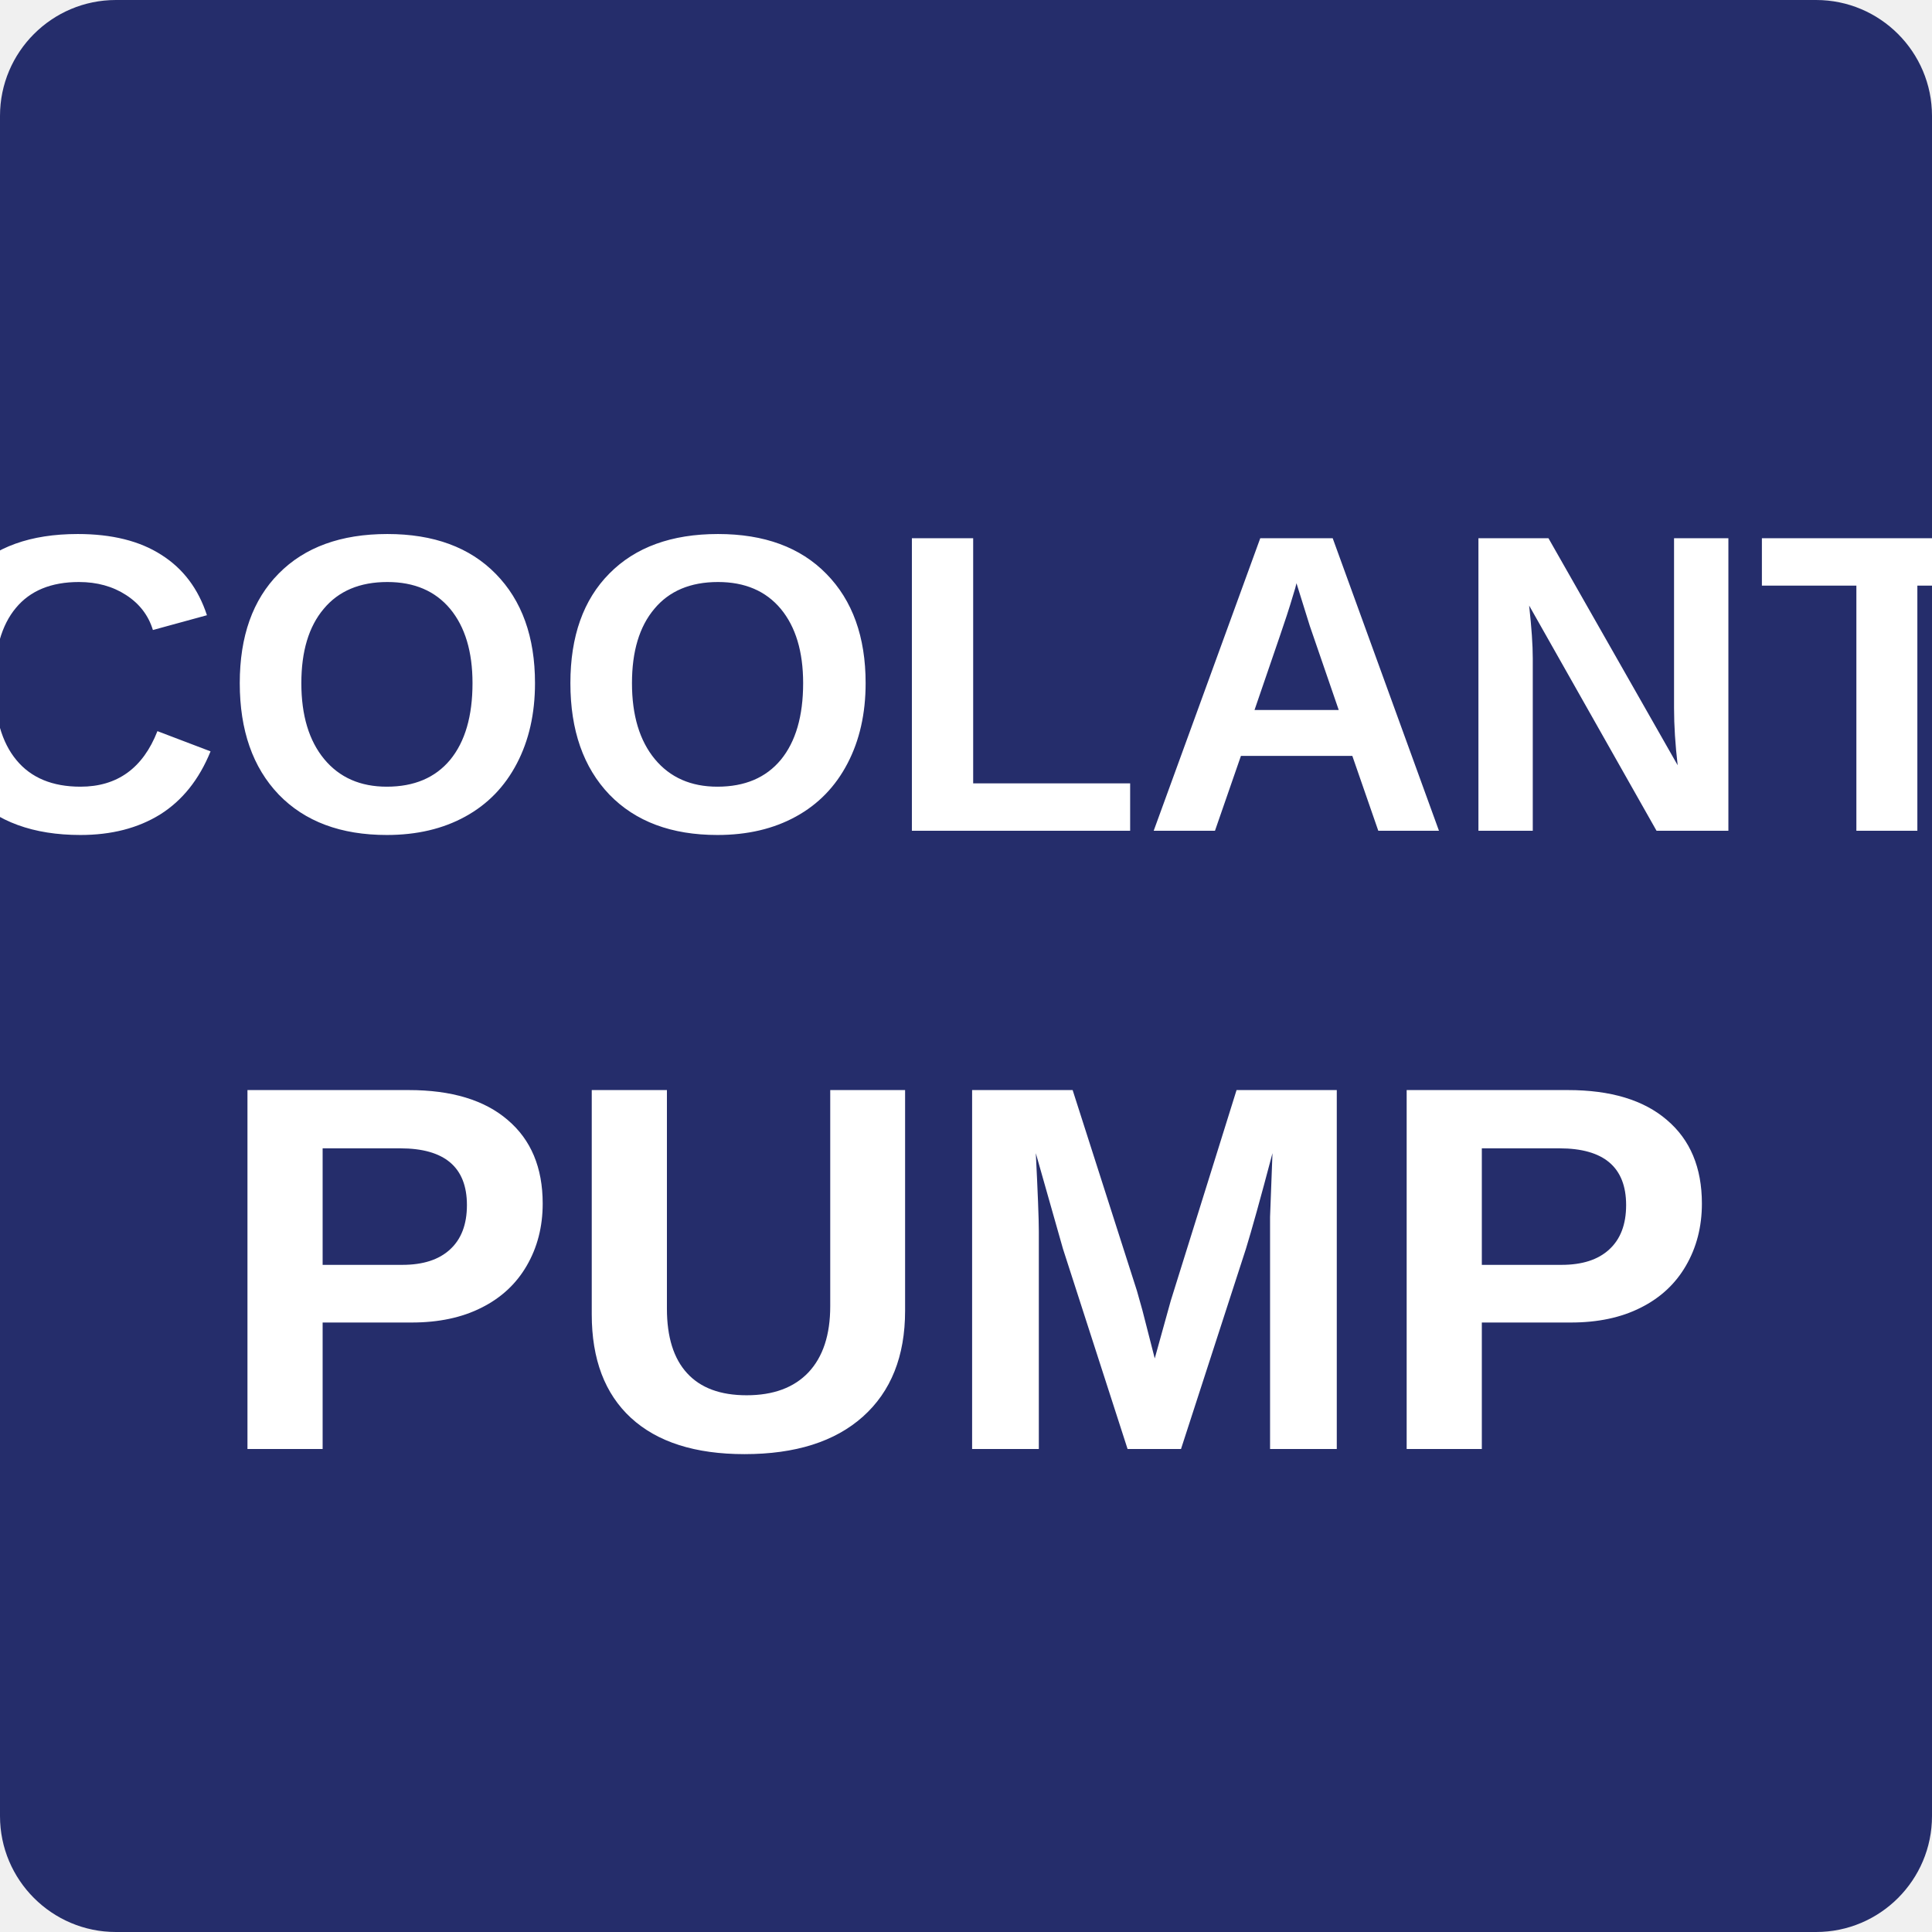
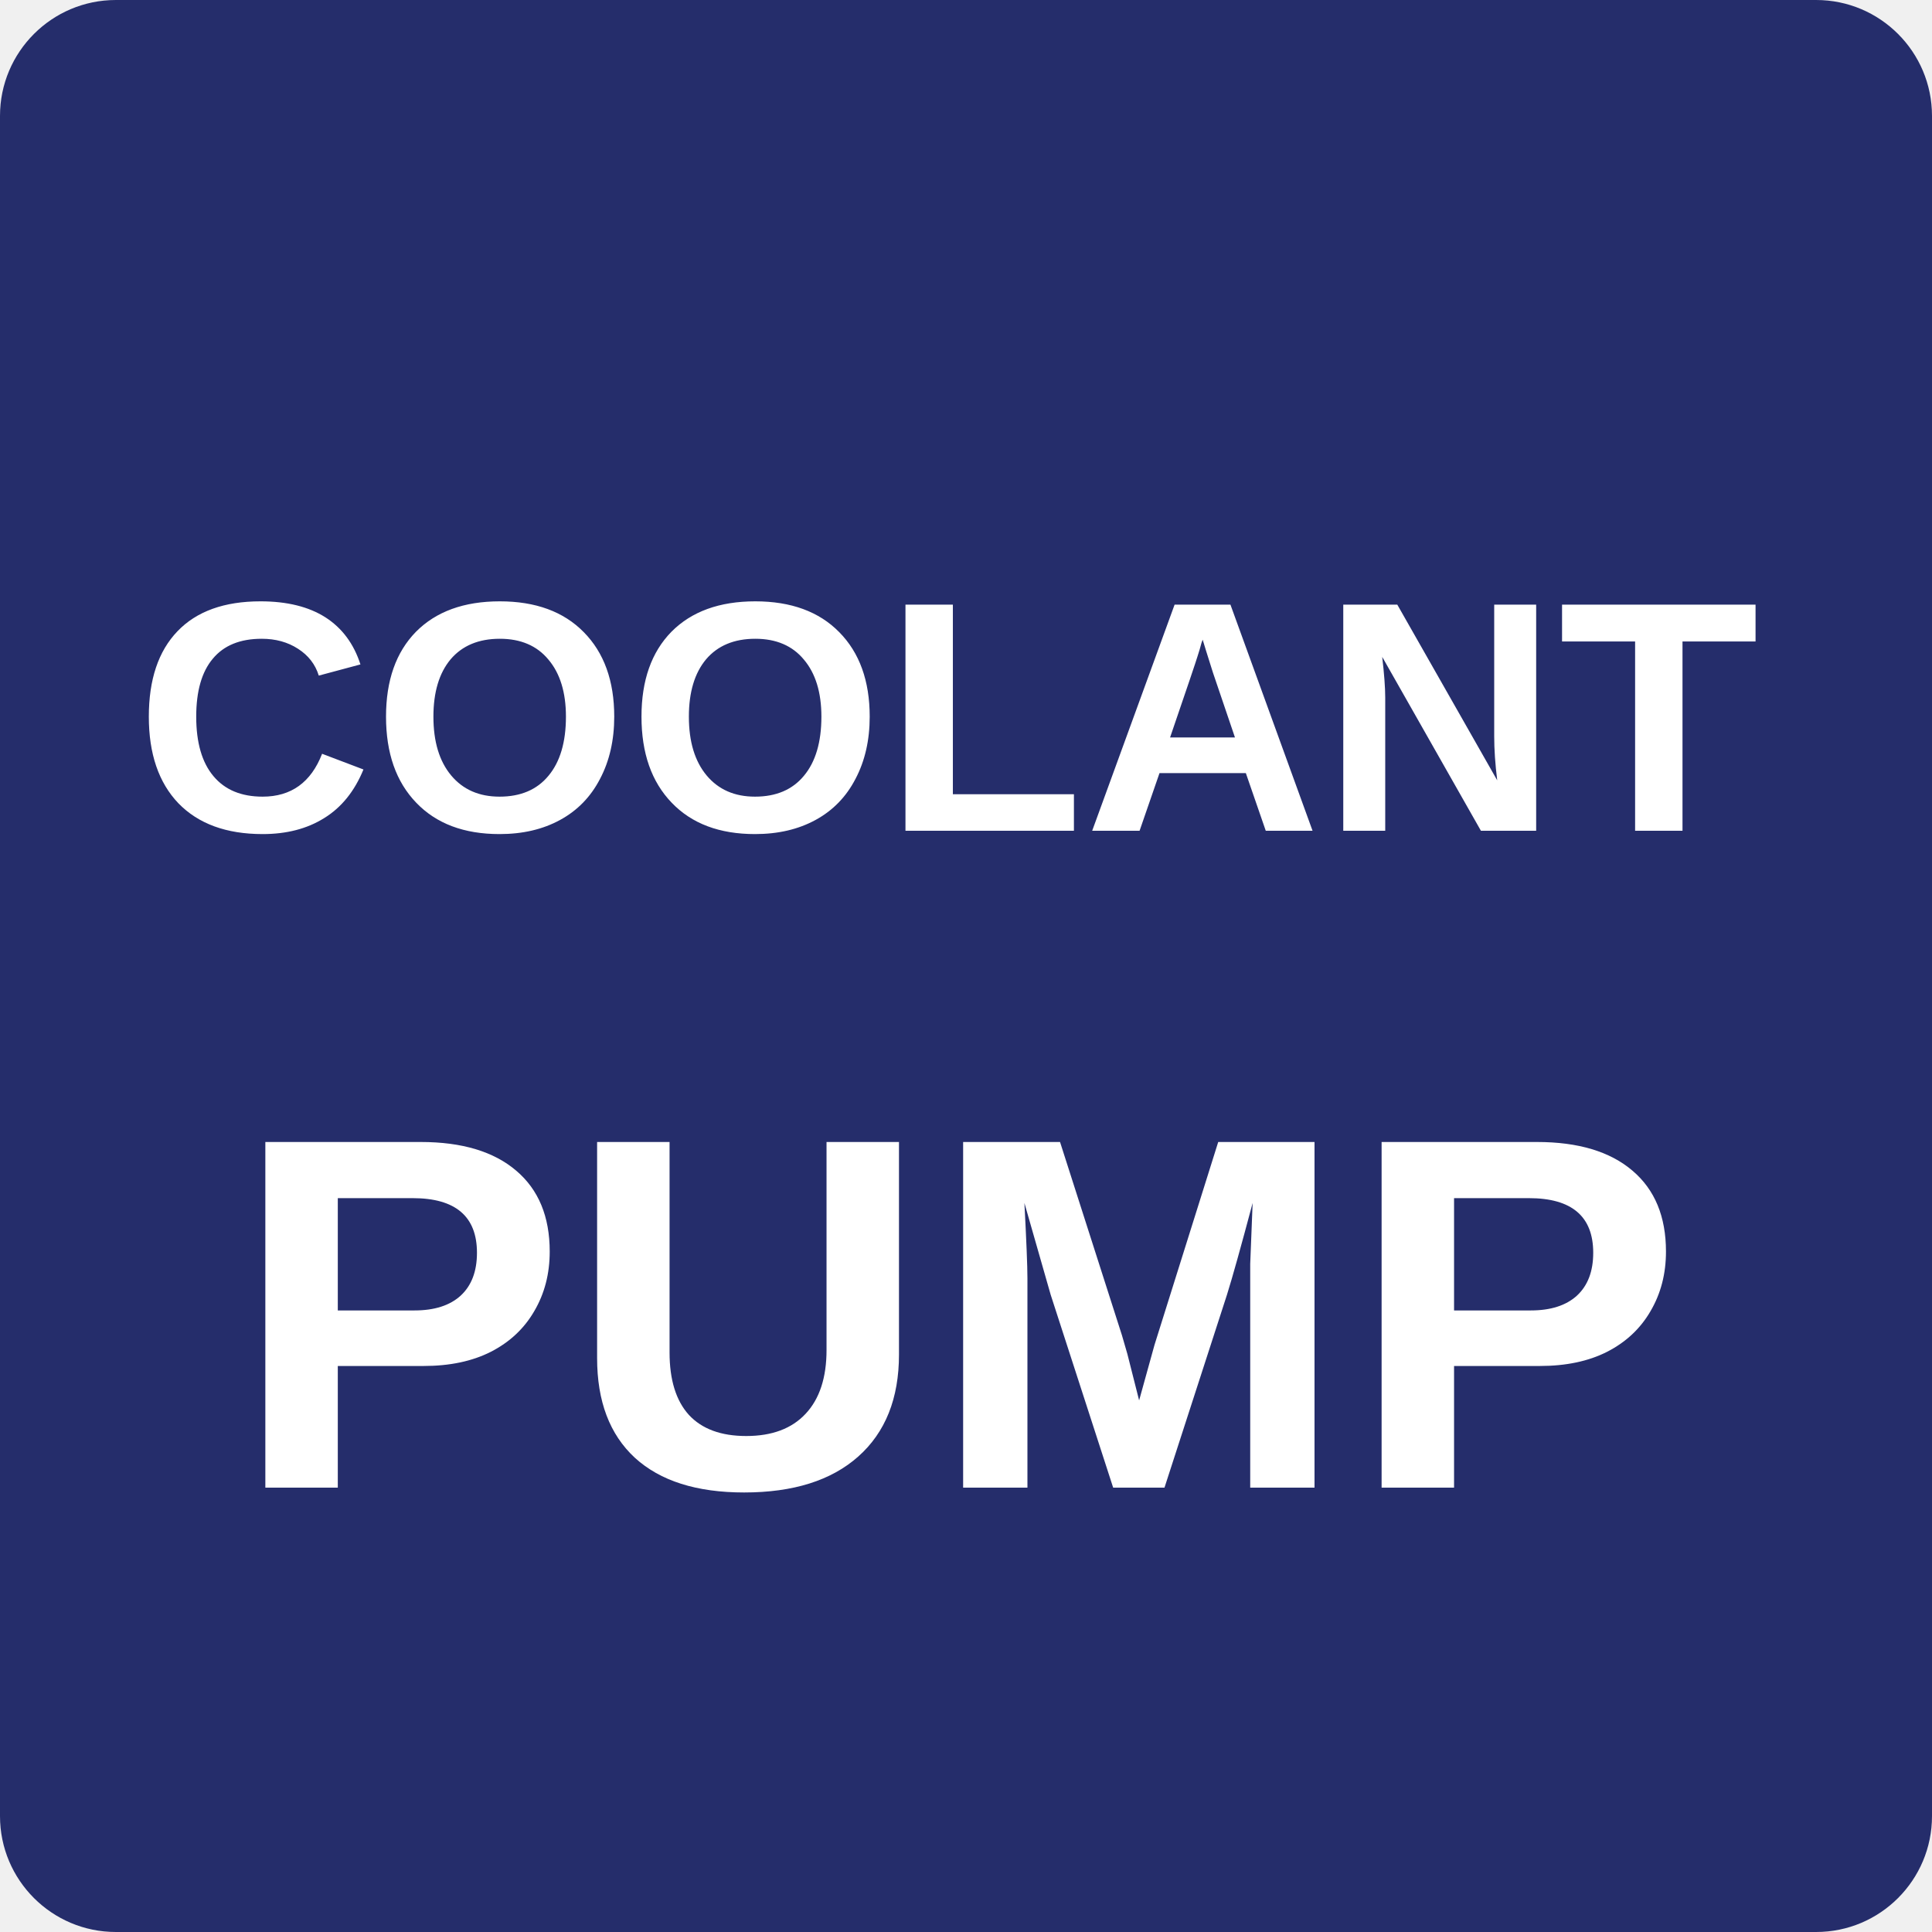
- <svg xmlns="http://www.w3.org/2000/svg" version="1.1" id="New_VCP" viewBox="0 0 100 100" xml:space="preserve">
-   <path d="M100,94c0,3.31-2.69,6-6,6H6c-3.31,0-6-2.69-6-6V6c0-3.31,2.69-6,6-6h88c3.31,0,6,2.69,6,6V94z" style="fill:#252d6b" />
-   <text x="50" y="43" text-anchor="middle" style="fill:#ffffff;font-family:'Arial',sans-serif;font-weight:bold;font-size:22px;">COOLANT</text>
-   <text x="50" y="75" text-anchor="middle" style="fill:#ffffff;font-family:'Arial',sans-serif;font-weight:bold;font-size:27px;">PUMP</text>
+ <svg xmlns="http://www.w3.org/2000/svg" version="1.1" id="New_VCP" width="100" height="100" viewBox="0 0 100 100" xml:space="preserve">
+   <rect width="100" height="100" rx="6" style="fill:#252d6b" />
+   <text x="7" y="43" style="fill:#ffffff;font-family:'Arial',sans-serif;font-weight:bold;font-size:17px;">COOLANT</text>
+   <text x="12" y="77" style="fill:#ffffff;font-family:'Arial',sans-serif;font-weight:bold;font-size:26px;">PUMP</text>
</svg>
